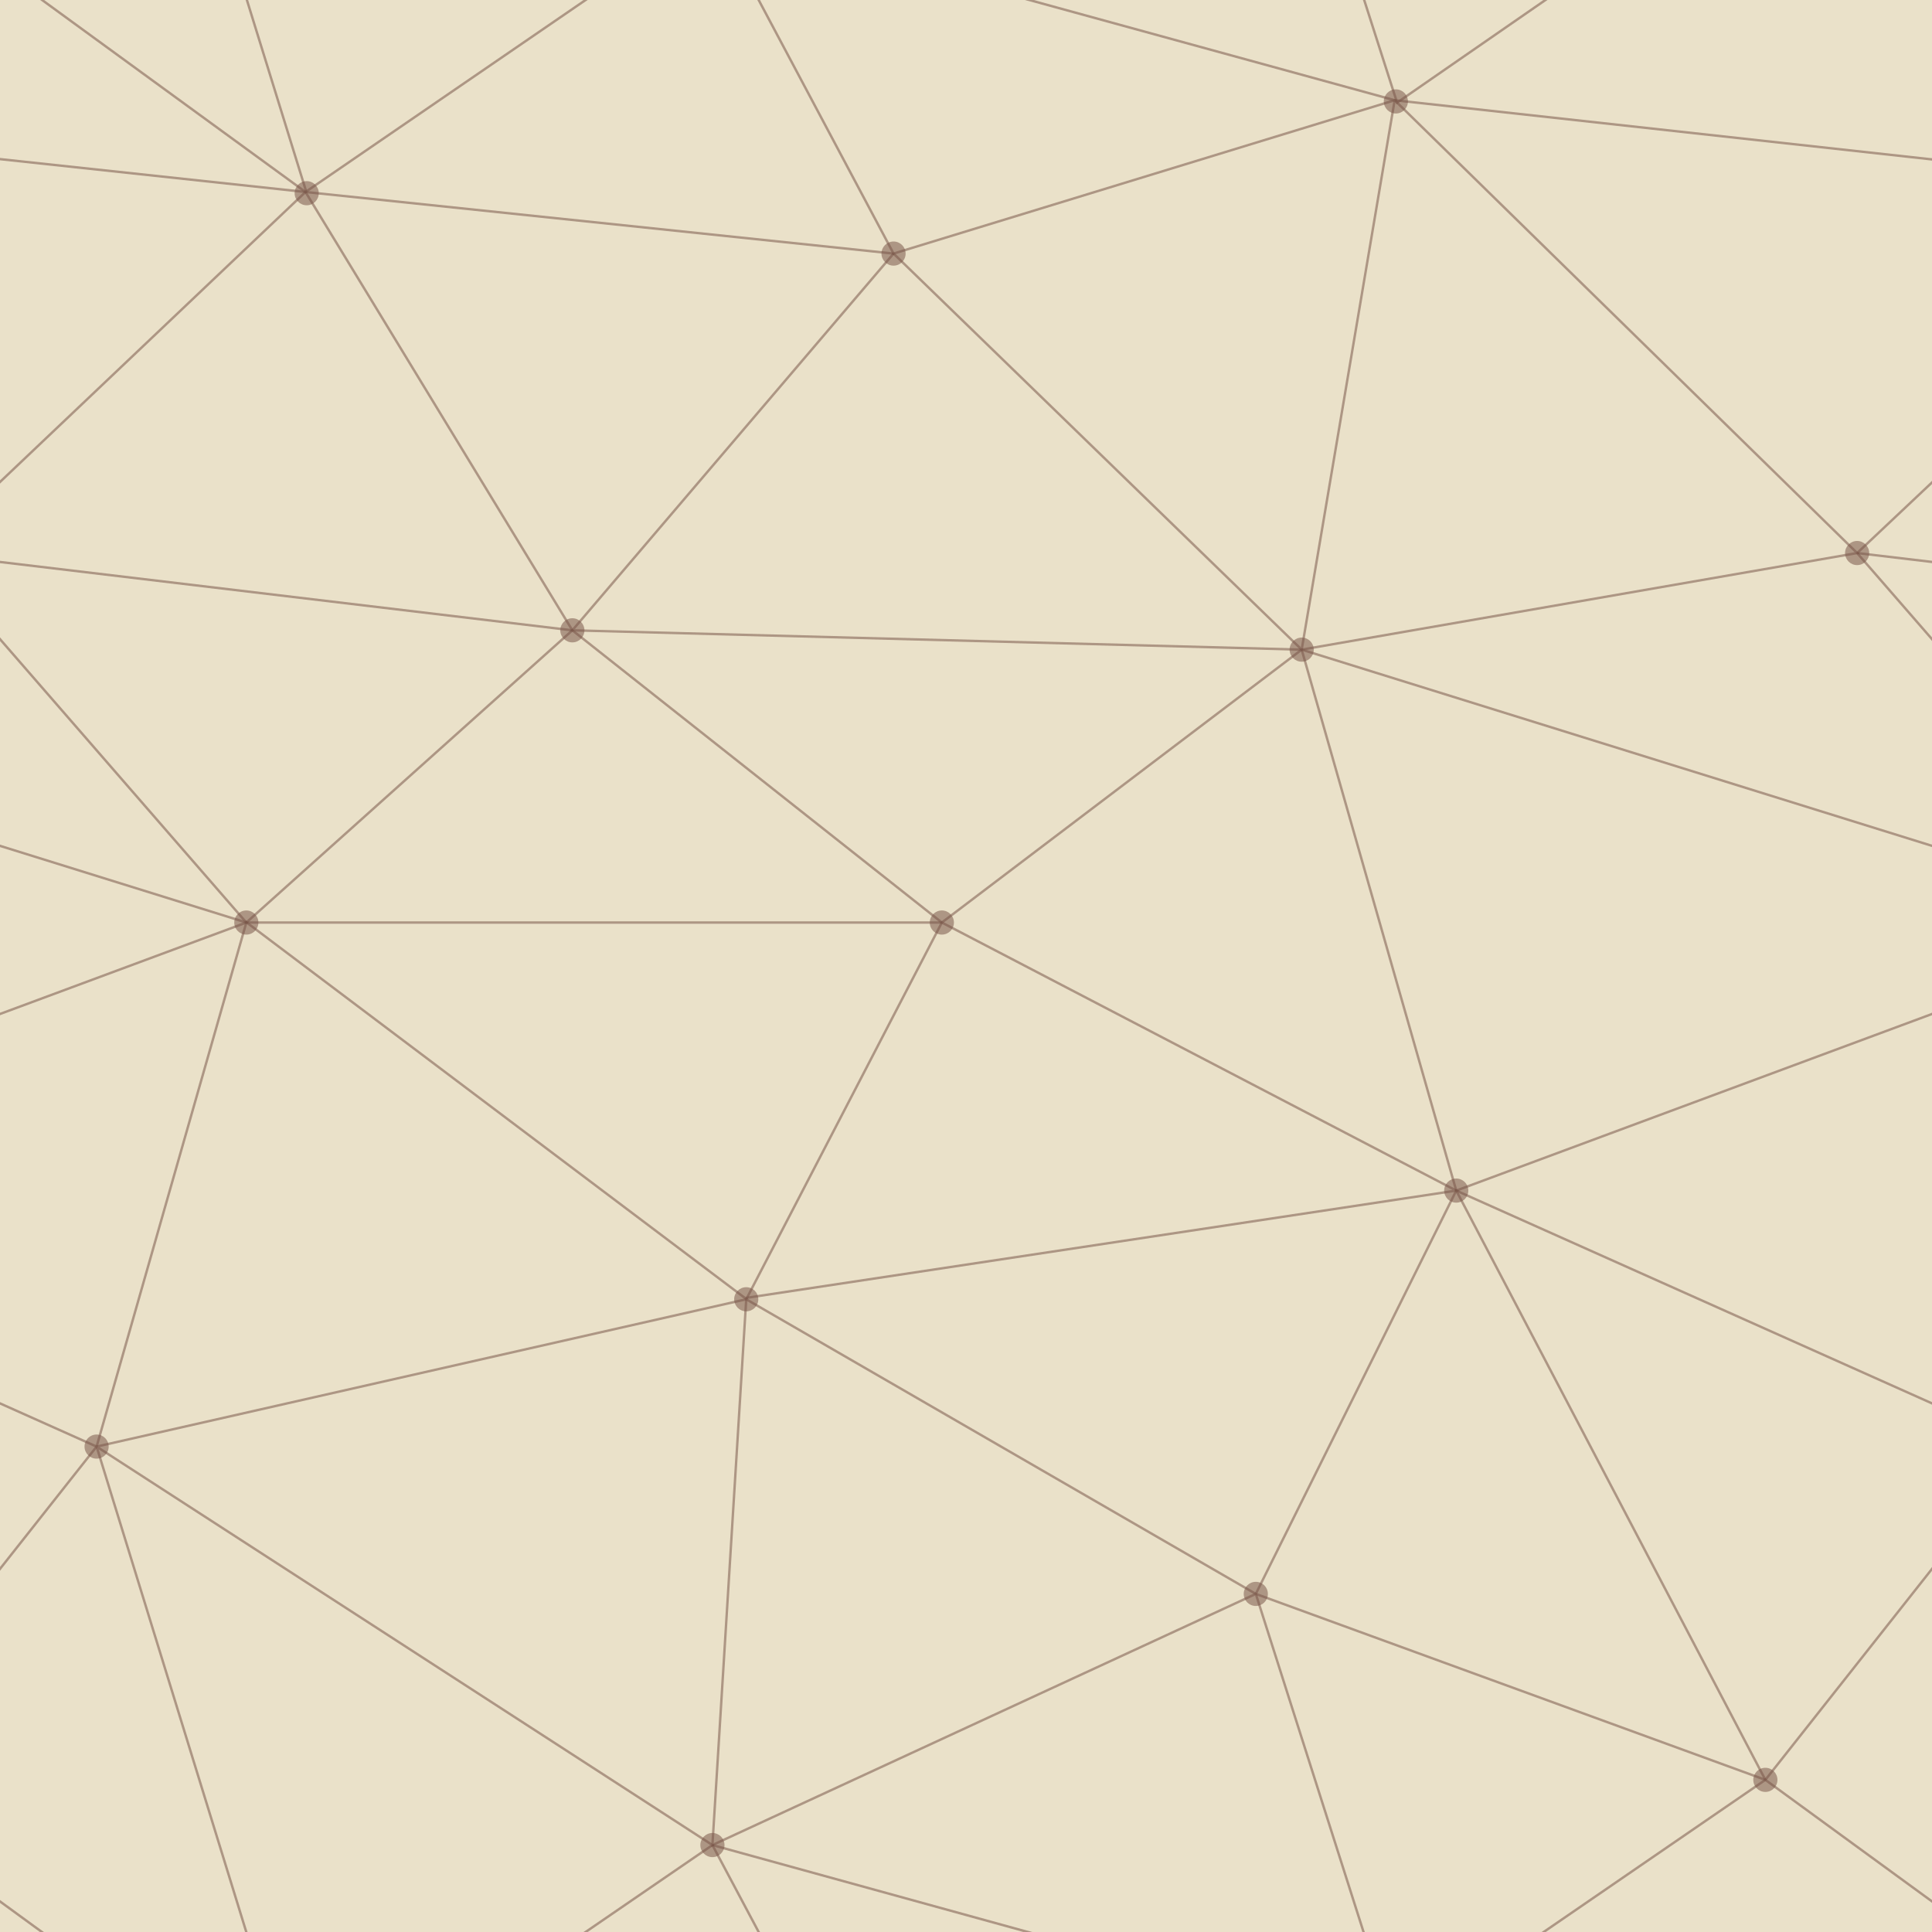
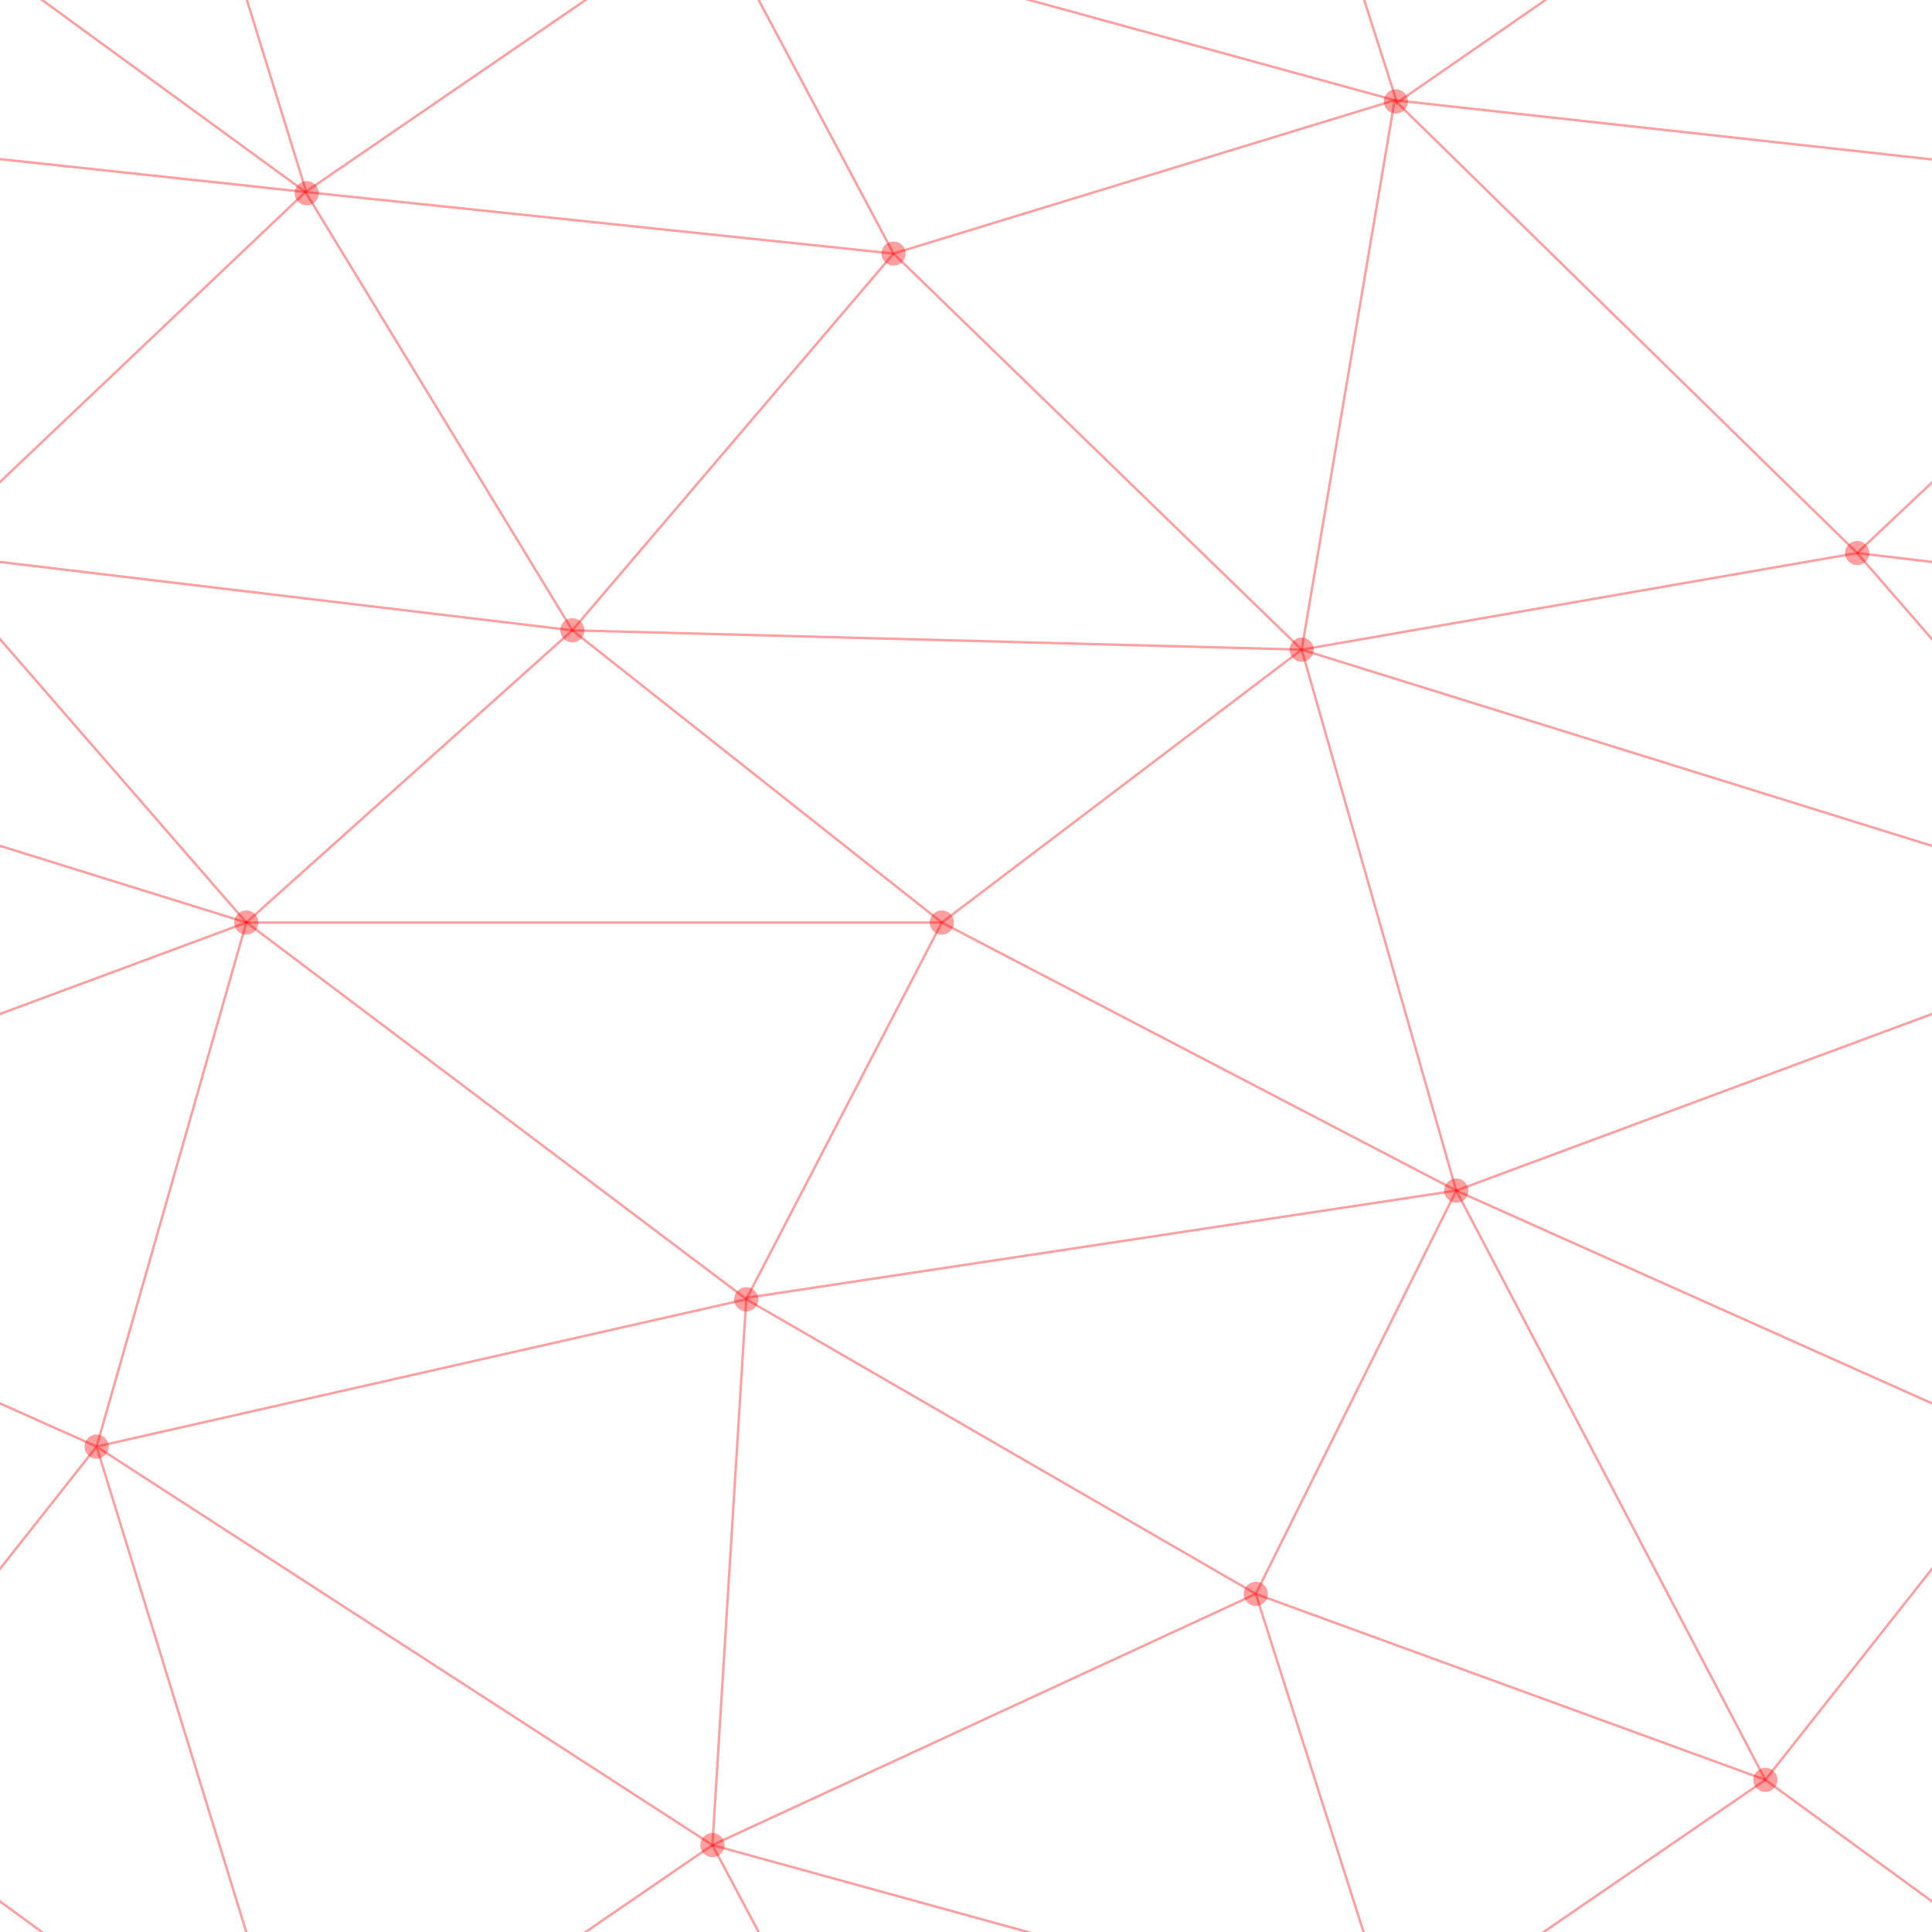
<svg xmlns="http://www.w3.org/2000/svg" width="400" height="400" viewBox="0 0 800 800">
-   <rect fill="#eae1c9" width="800" height="800" />
-   <g fill="none" stroke="#79554888" stroke-width="1">
+   <g fill="none" stroke="#ff000060" stroke-width="1">
    <path d="M769 229L1037 260.9M927 880L731 737 520 660 309 538 40 599 295 764 126.5 879.5 40 599-197 493 102 382-31 229 126.5 79.5-69-63" />
    <path d="M-31 229L237 261 390 382 603 493 308.5 537.5 101.5 381.5M370 905L295 764" />
    <path d="M520 660L578 842 731 737 840 599 603 493 520 660 295 764 309 538 390 382 539 269 769 229 577.5 41.5 370 105 295 -36 126.5 79.5 237 261 102 382 40 599 -69 737 127 880" />
    <path d="M520-140L578.5 42.5 731-63M603 493L539 269 237 261 370 105M902 382L539 269M390 382L102 382" />
    <path d="M-222 42L126.5 79.5 370 105 539 269 577.5 41.5 927 80 769 229 902 382 603 493 731 737M295-36L577.5 41.5M578 842L295 764M40-201L127 80M102 382L-261 269" />
  </g>
-   <g fill="#79554888">
+   <g fill="#ff000060">
    <circle cx="769" cy="229" r="5" />
    <circle cx="539" cy="269" r="5" />
    <circle cx="603" cy="493" r="5" />
    <circle cx="731" cy="737" r="5" />
    <circle cx="520" cy="660" r="5" />
    <circle cx="309" cy="538" r="5" />
    <circle cx="295" cy="764" r="5" />
    <circle cx="40" cy="599" r="5" />
    <circle cx="102" cy="382" r="5" />
    <circle cx="127" cy="80" r="5" />
    <circle cx="370" cy="105" r="5" />
    <circle cx="578" cy="42" r="5" />
    <circle cx="237" cy="261" r="5" />
    <circle cx="390" cy="382" r="5" />
  </g>
</svg>
